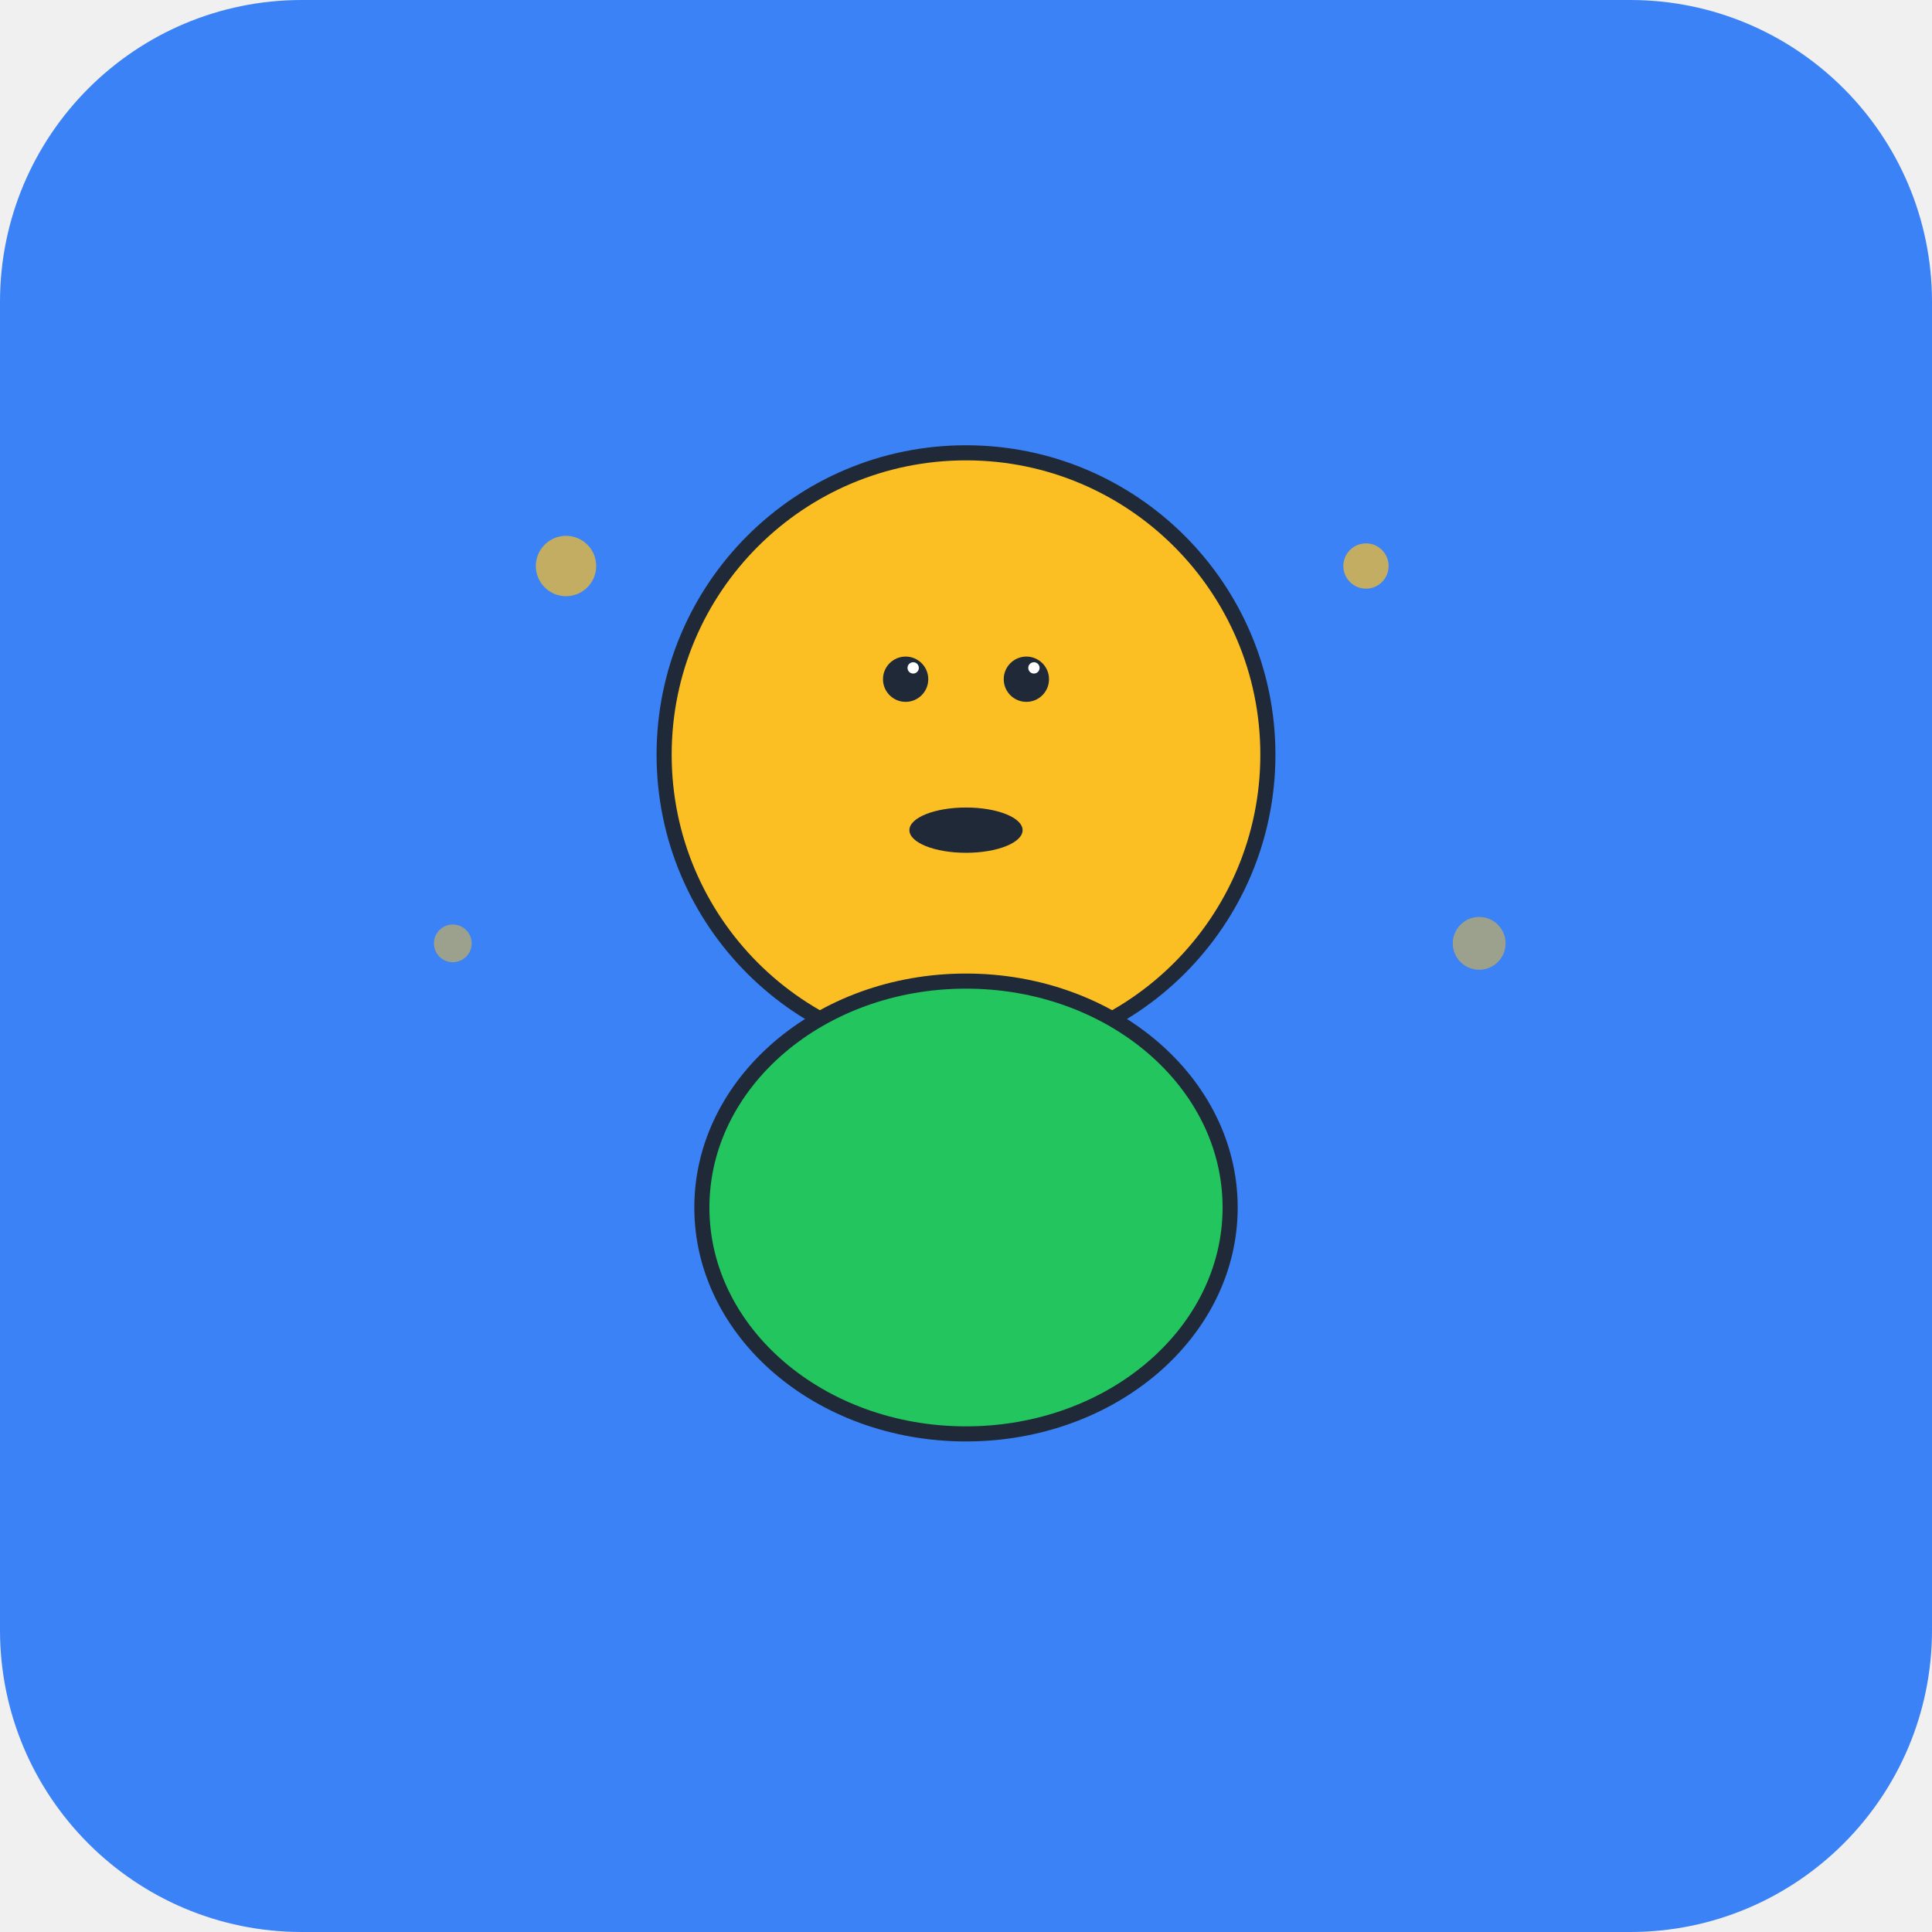
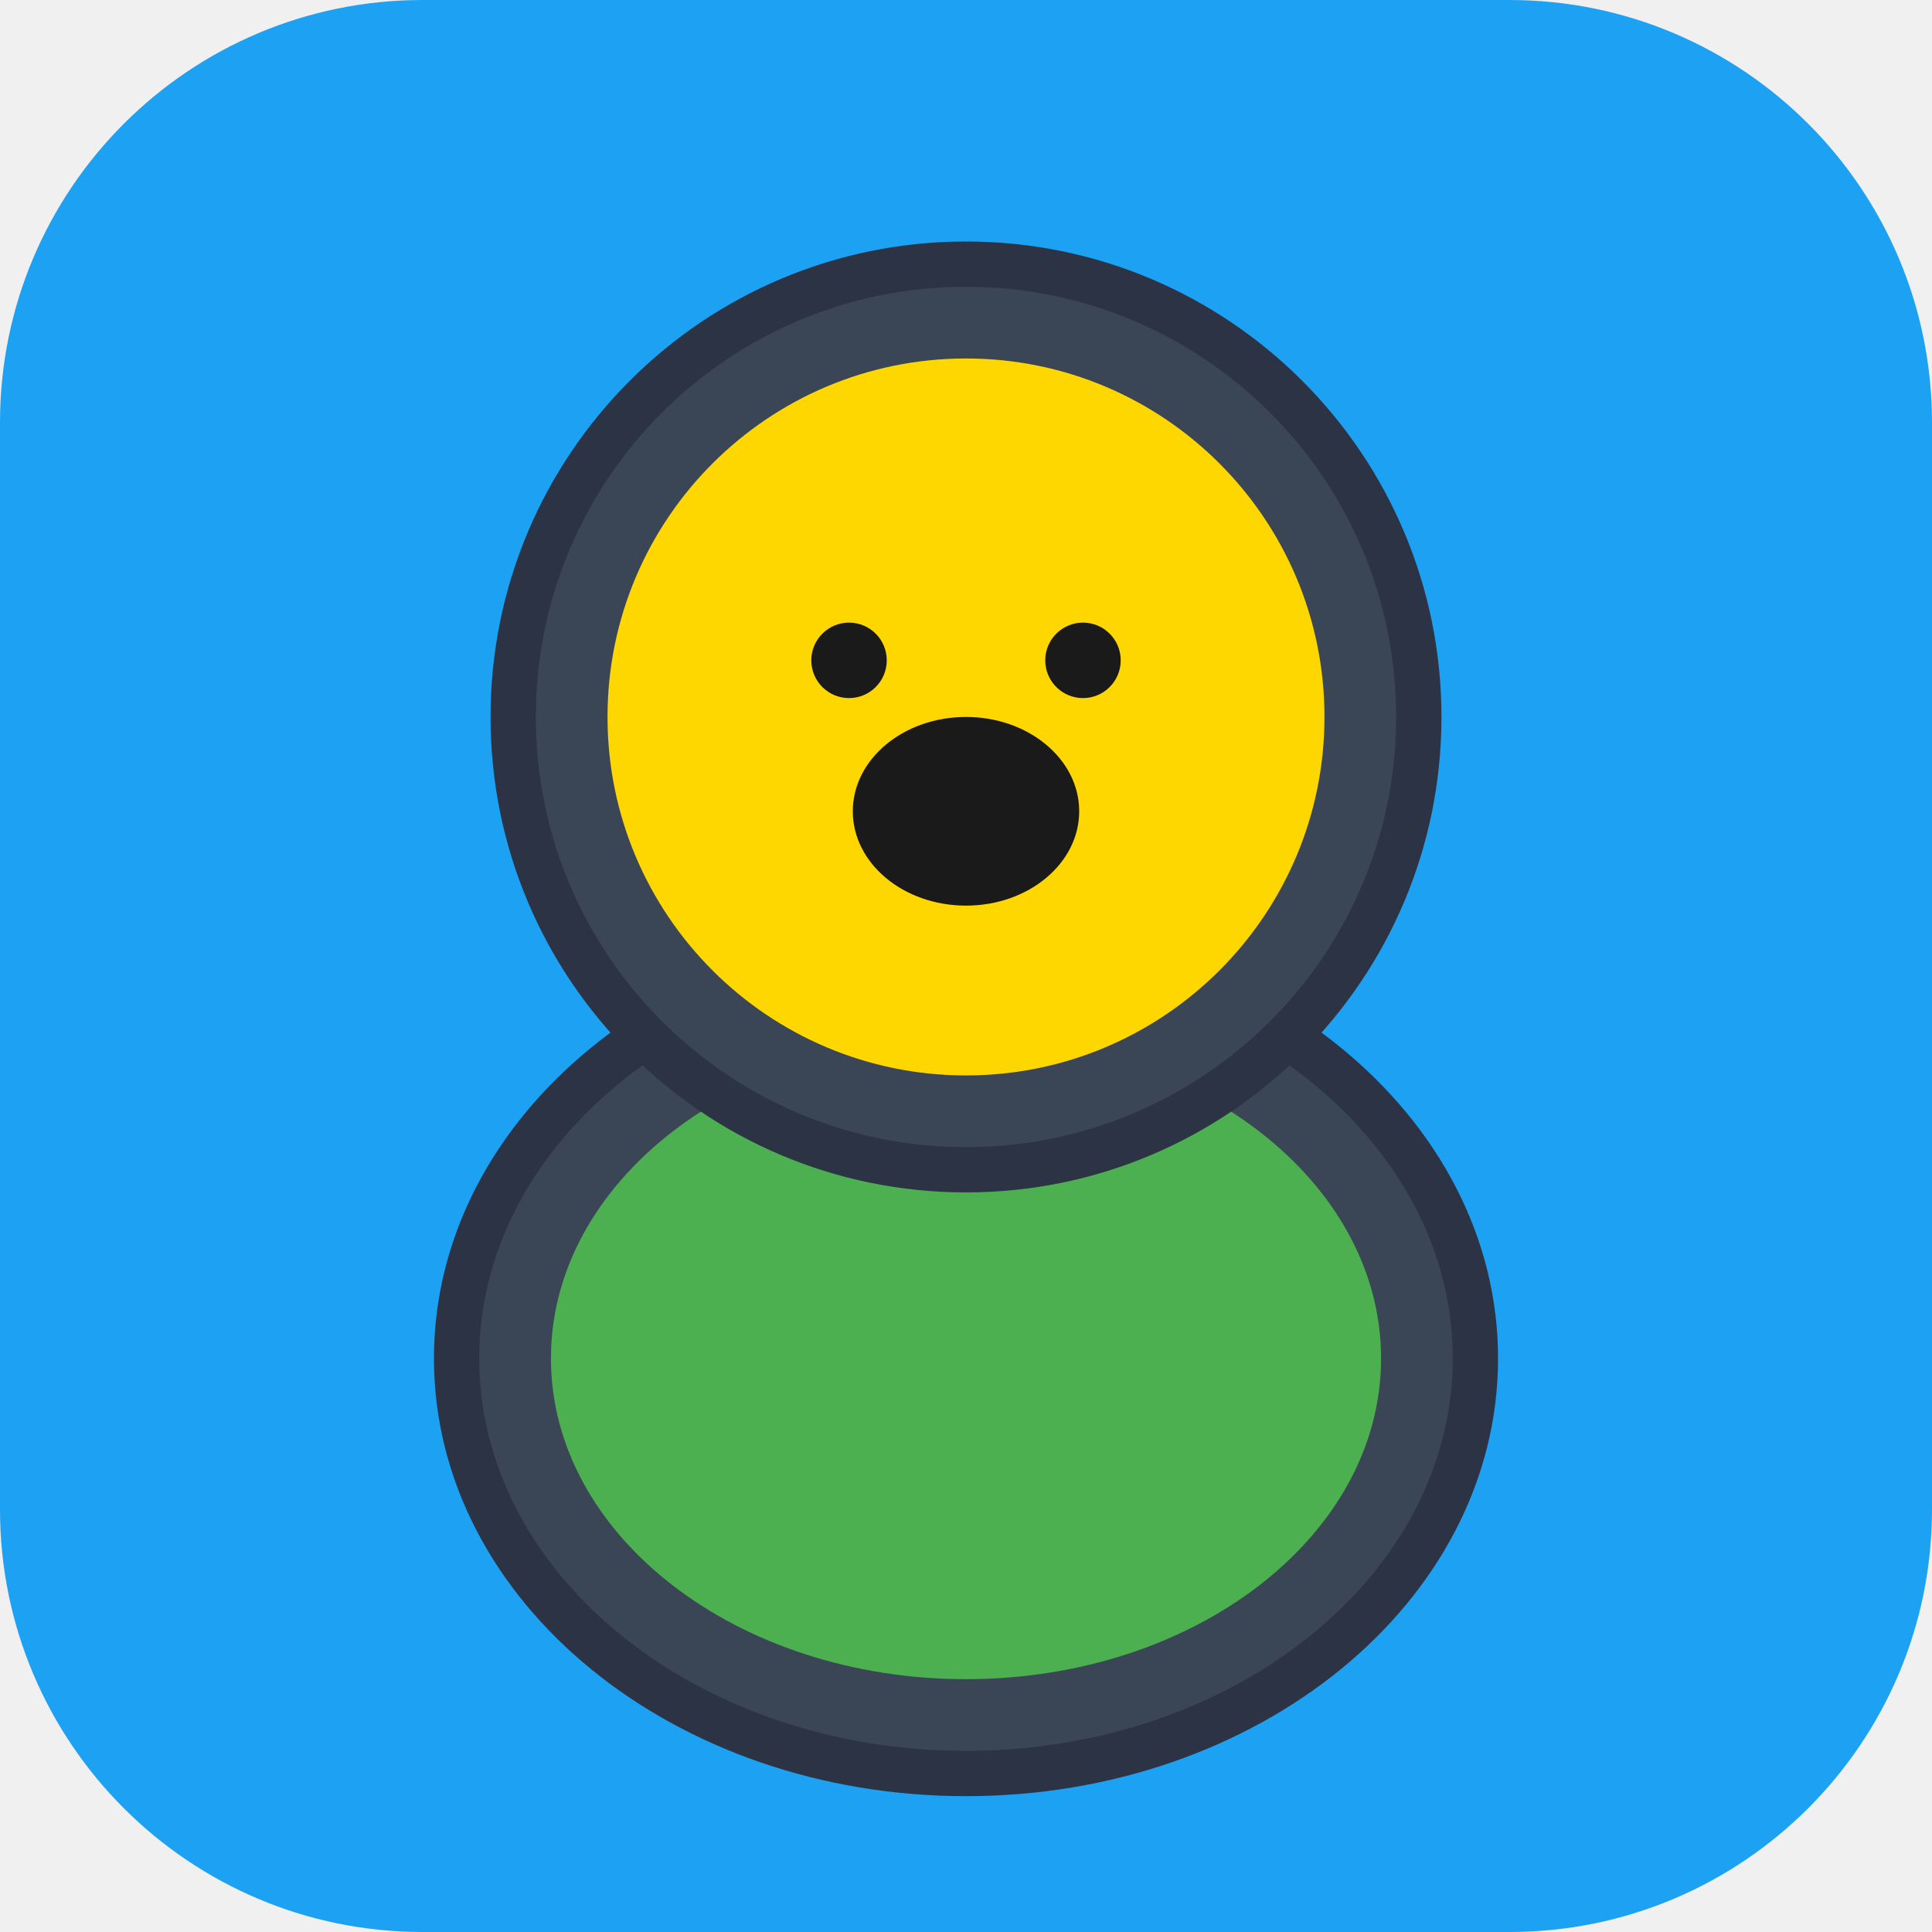
<svg xmlns="http://www.w3.org/2000/svg" width="512" height="512" viewBox="0 0 512 512">
-   <rect width="512" height="512" fill="#3b82f6" rx="80" />
-   <circle cx="256" cy="200" r="80" fill="#fbbf24" stroke="#1f2937" stroke-width="4" />
-   <circle cx="240" cy="180" r="6" fill="#1f2937" />
-   <circle cx="272" cy="180" r="6" fill="#1f2937" />
-   <circle cx="242" cy="177" r="1.5" fill="#ffffff" />
-   <circle cx="274" cy="177" r="1.5" fill="#ffffff" />
-   <ellipse cx="256" cy="220" rx="15" ry="6" fill="#1f2937" />
-   <ellipse cx="256" cy="320" rx="70" ry="60" fill="#22c55e" stroke="#1f2937" stroke-width="4" />
-   <circle cx="150" cy="150" r="8" fill="#fbbf24" opacity="0.7" />
-   <circle cx="362" cy="150" r="6" fill="#fbbf24" opacity="0.7" />
-   <circle cx="120" cy="250" r="5" fill="#fbbf24" opacity="0.5" />
-   <circle cx="392" cy="250" r="7" fill="#fbbf24" opacity="0.5" />
+   <rect width="512" height="512" fill="#1DA1F2" rx="112" ry="112" />
+   <ellipse cx="256" cy="360" rx="135" ry="110" fill="#3a4556" stroke="#2c3344" stroke-width="12" />
+   <ellipse cx="256" cy="360" rx="110" ry="85" fill="#4CAF50" />
+   <circle cx="256" cy="190" r="120" fill="#3a4556" stroke="#2c3344" stroke-width="12" />
+   <circle cx="256" cy="190" r="95" fill="#FFD700" />
+   <circle cx="225" cy="175" r="10" fill="#1a1a1a" />
+   <circle cx="287" cy="175" r="10" fill="#1a1a1a" />
+   <ellipse cx="256" cy="215" rx="30" ry="25" fill="#1a1a1a" />
</svg>
